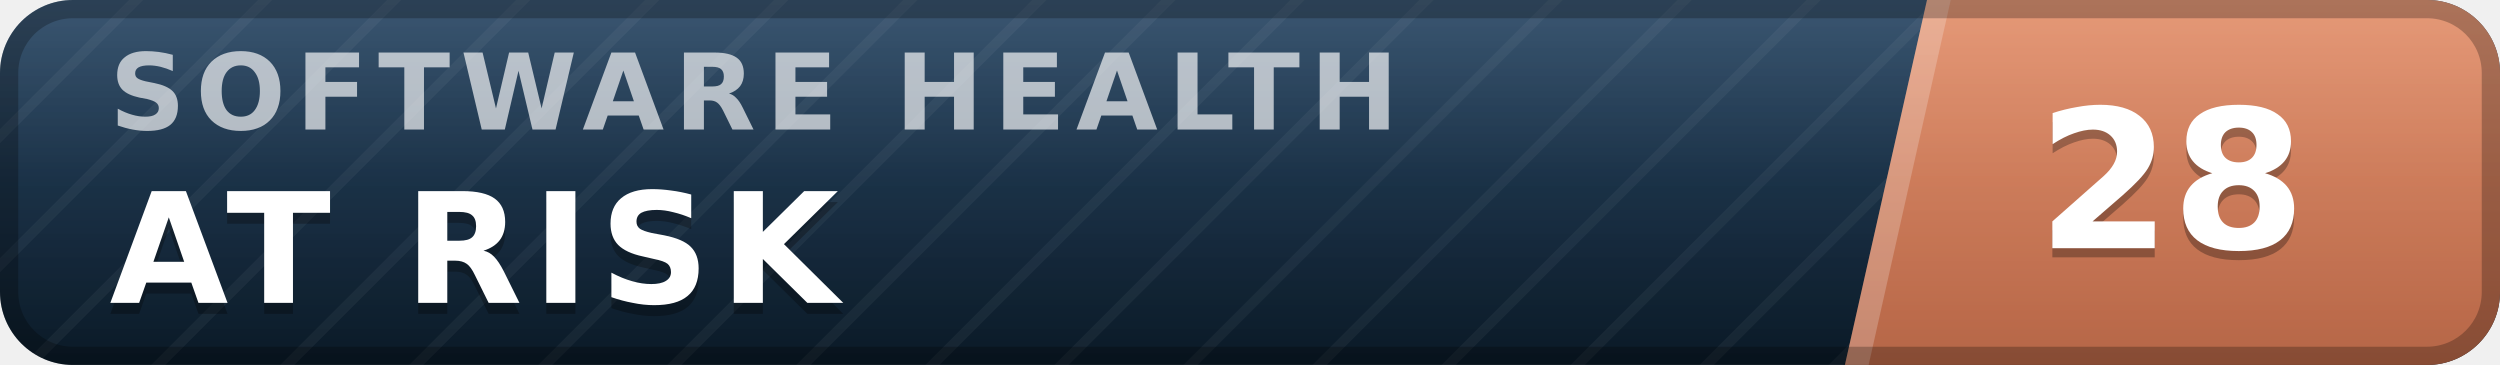
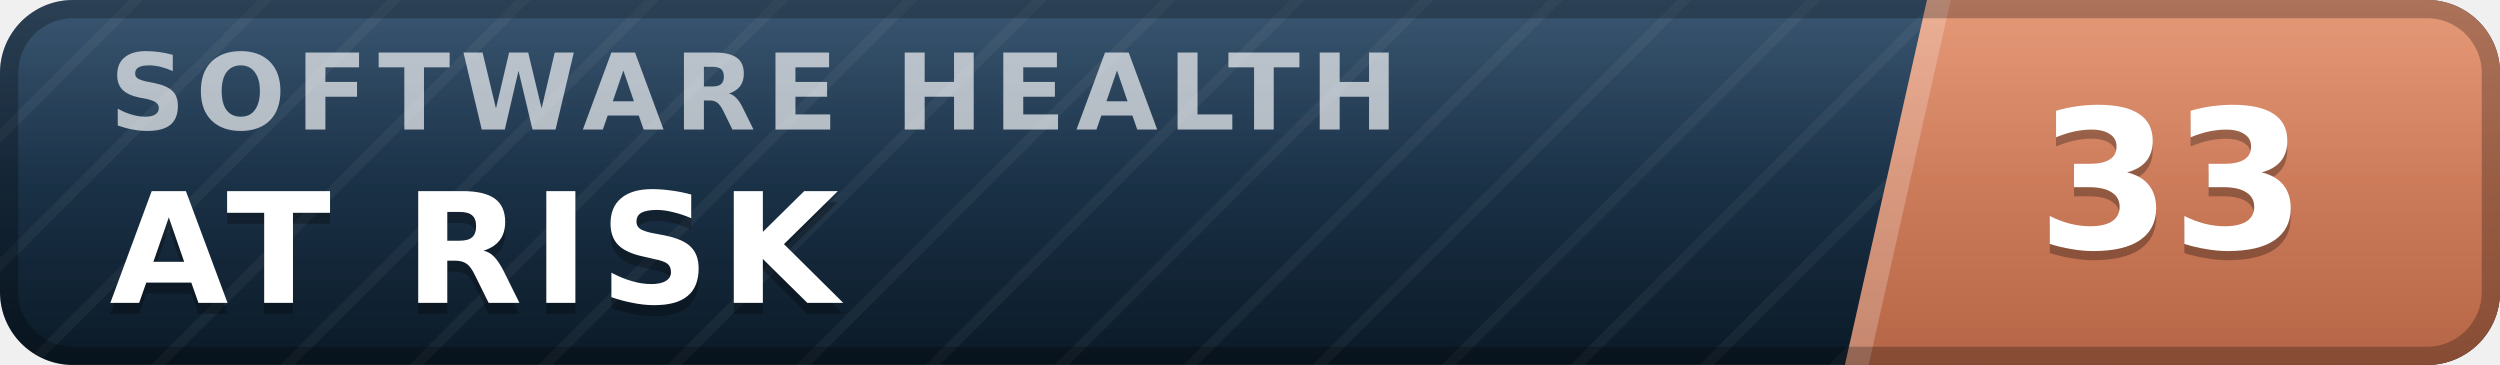
- <svg xmlns="http://www.w3.org/2000/svg" width="137" height="20" viewBox="0 0 137 20" role="img" aria-label="inspect.software software health index 28 of 100, at risk" font-family="Verdana,DejaVu Sans,Geneva,sans-serif">
+ <svg xmlns="http://www.w3.org/2000/svg" width="137" height="20" viewBox="0 0 137 20" role="img" aria-label="inspect.software software health index 33 of 100, at risk" font-family="Verdana,DejaVu Sans,Geneva,sans-serif">
  <defs>
    <linearGradient id="plate" x1="0" y1="0" x2="0" y2="1">
      <stop offset="0" stop-color="#1d3d5c" />
      <stop offset="1" stop-color="#0a1926" />
    </linearGradient>
    <linearGradient id="endplate" x1="0" y1="0" x2="0" y2="1">
      <stop offset="0" stop-color="#e18a64" />
      <stop offset="1" stop-color="#b56546" />
    </linearGradient>
    <linearGradient id="gloss" x1="0" y1="0" x2="0" y2="1">
      <stop offset="0" stop-color="#fff" stop-opacity=".13" />
      <stop offset=".5" stop-color="#fff" stop-opacity=".03" />
      <stop offset="1" stop-color="#fff" stop-opacity="0" />
    </linearGradient>
    <pattern id="guilloche" width="5" height="5" patternUnits="userSpaceOnUse" patternTransform="rotate(45)">
      <line x1="0" y1="0" x2="0" y2="5" stroke="#fff" stroke-opacity=".045" stroke-width="1.1" />
    </pattern>
    <clipPath id="rounded">
      <rect width="137" height="20" rx="4" />
    </clipPath>
  </defs>
  <g clip-path="url(#rounded)">
    <rect width="137" height="20" fill="url(#plate)" />
    <rect width="137" height="20" fill="url(#guilloche)" />
    <polygon points="105.6,0 137,0 137,20 101.1,20" fill="url(#endplate)" />
    <polygon points="105.6,0 106.9,0 102.4,20 101.1,20" fill="#fff" fill-opacity=".22" />
    <text x="6.0" y="7.1" font-size="5.8" letter-spacing="0.55" fill="#fff" fill-opacity=".66" font-weight="bold" textLength="76.3" lengthAdjust="spacing">SOFTWARE HEALTH</text>
    <text x="6.0" y="17.2" font-size="8.4" fill="#000" fill-opacity=".3" font-weight="bold" letter-spacing="0.55" textLength="43.3" lengthAdjust="spacing">AT RISK</text>
    <text x="6.0" y="16.6" font-size="8.4" fill="#fff" font-weight="bold" letter-spacing="0.55" textLength="43.3" lengthAdjust="spacing">AT RISK</text>
-     <text x="119.0" y="14.1" font-size="10.6" fill="#000" fill-opacity=".3" font-weight="bold" text-anchor="middle">28</text>
-     <text x="119.0" y="13.6" font-size="10.6" fill="#fff" font-weight="bold" text-anchor="middle">28</text>
+     <text x="119.0" y="14.1" font-size="10.6" fill="#000" fill-opacity=".3" font-weight="bold" text-anchor="middle">33</text>
+     <text x="119.0" y="13.6" font-size="10.6" fill="#fff" font-weight="bold" text-anchor="middle">33</text>
    <rect width="137" height="20" fill="url(#gloss)" />
  </g>
  <rect x=".5" y=".5" width="136" height="19" rx="3.5" fill="none" stroke="#000" stroke-opacity=".25" />
</svg>
